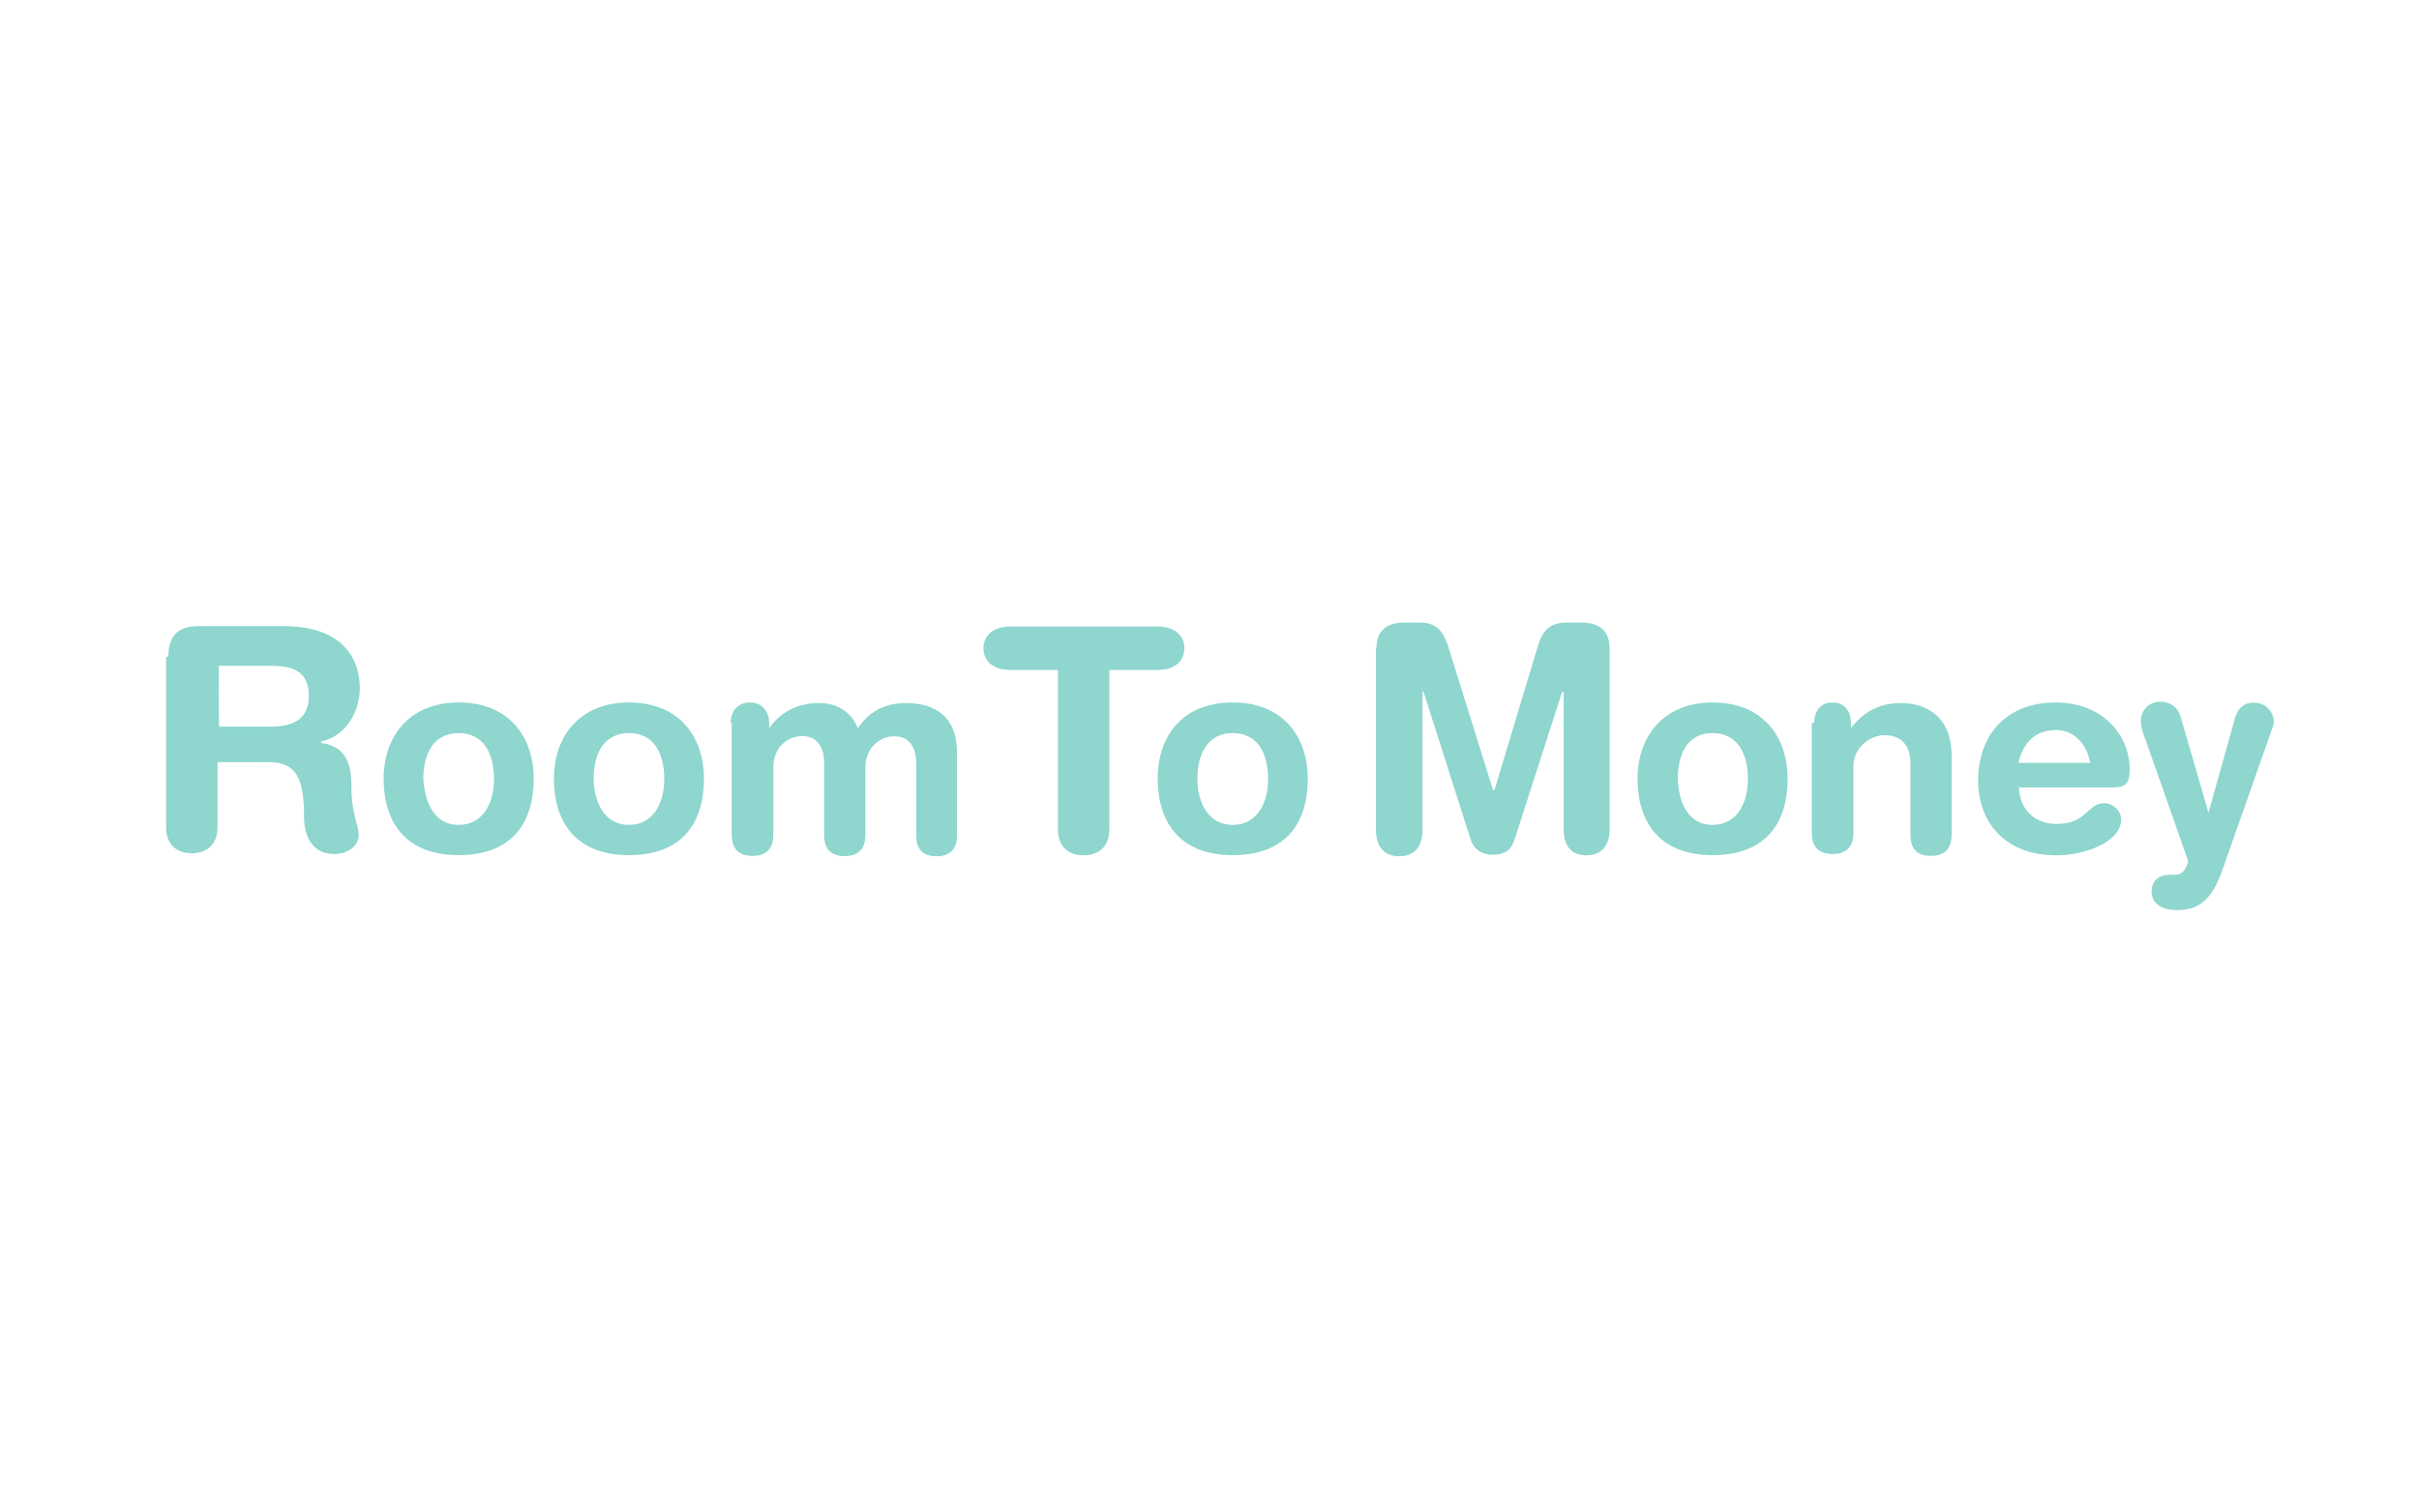
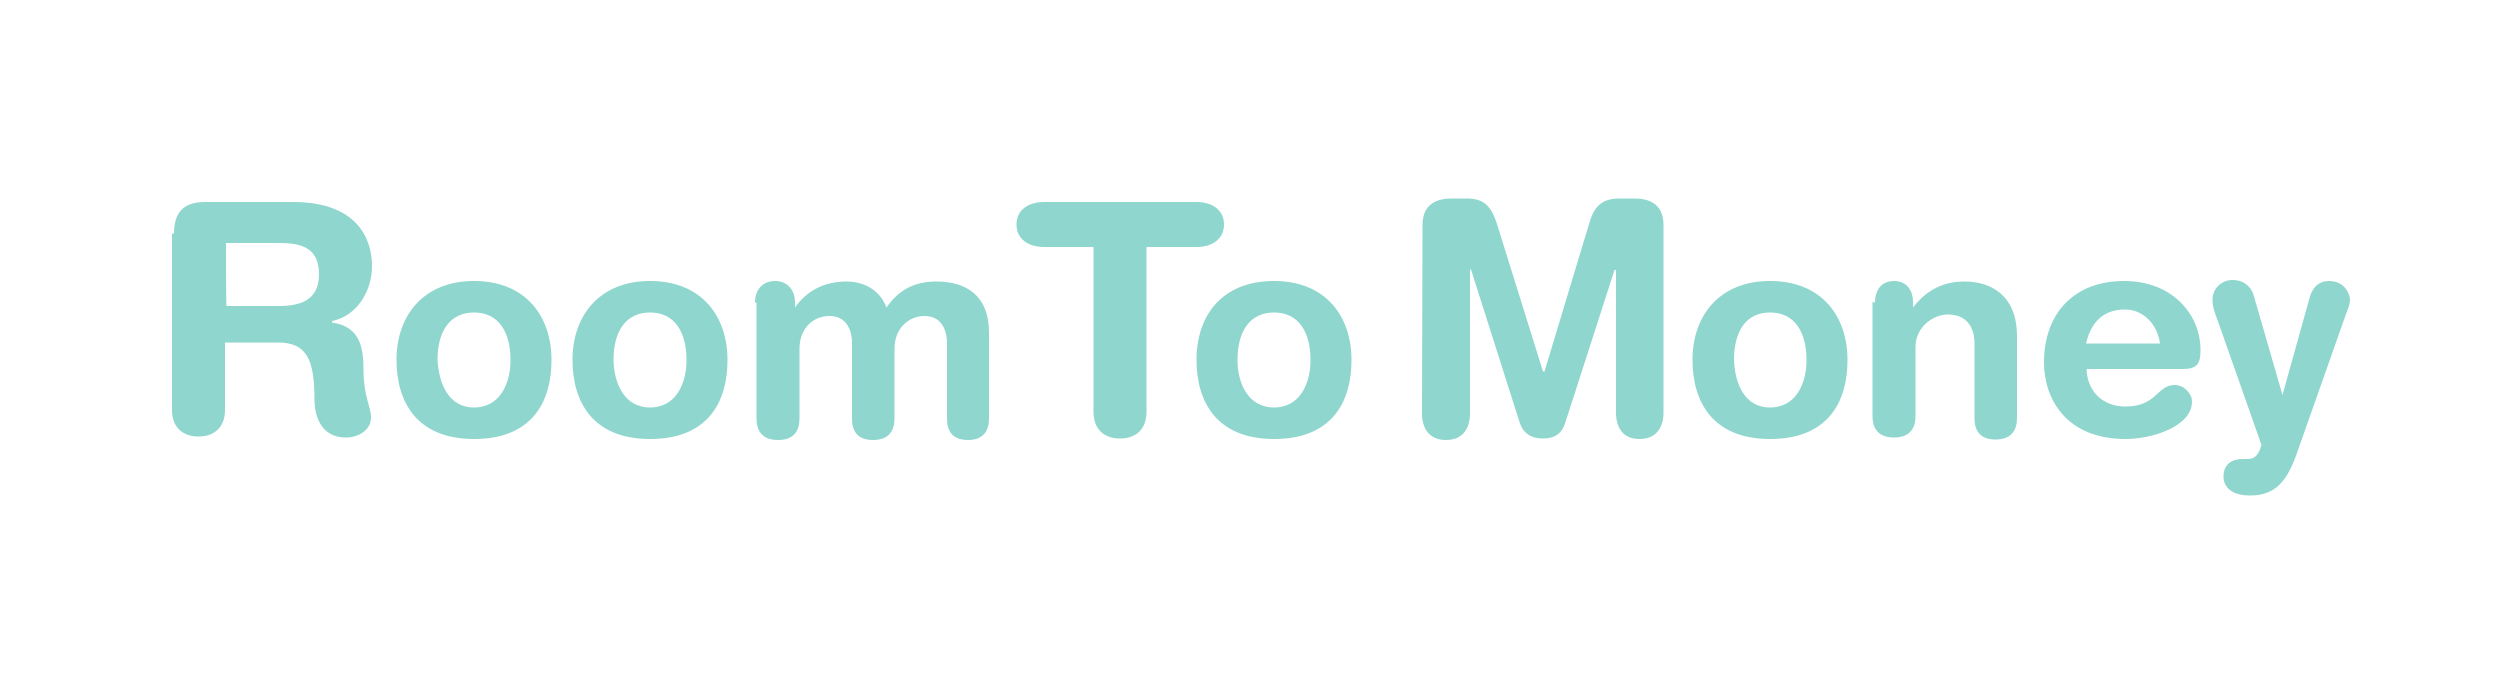
- <svg xmlns="http://www.w3.org/2000/svg" version="1.1" id="svg_logoType" x="0px" y="0px" viewBox="0 0 1280 800" enable-background="new 0 0 1280 800" xml:space="preserve">
+ <svg xmlns="http://www.w3.org/2000/svg" version="1.1" id="svg_logoType" x="0px" y="0px" viewBox="0 181 500 138" enable-background="new 0 181 500 138" xml:space="preserve">
  <g>
-     <path fill="#8ED6CE" d="M89.1,347.5c0-12.3,6.4-16.1,16.1-16.1H150c32,0,40.4,17.9,40.4,32.8c0,12.8-7.7,25.6-20.5,28.2v0.8   c14.1,2,16.1,12.3,16.1,24.3c0,13.6,3.8,18.7,3.8,24.3c0,6.4-6.4,10.2-12.8,10.2c-14.6,0-16.1-14.1-16.1-19.2   c0-20.5-3.8-29.4-18.7-29.4h-27.1V438c0,8.4-5.1,13.6-13.6,13.6s-13.6-5.1-13.6-13.6v-90.4L89.1,347.5L89.1,347.5z M116,384.6h26.9   c10.2,0,20.5-2.6,20.5-16.1c0-12.8-7.7-16.1-20-16.1h-27.6C115.7,352.6,115.7,384.6,116,384.6z" />
-     <path fill="#8ED6CE" d="M242.7,371.8c26.4,0,39.7,17.9,39.7,40.4c0,21.8-10.2,40.4-39.7,40.4S203,433.5,203,412.2   C203,389.2,217.1,371.8,242.7,371.8z M242.7,436.6c12.8,0,18.7-11.5,18.7-24.3c0-14.1-5.9-24.3-18.7-24.3S224,398.2,224,412.2   C224.8,425,229.9,436.6,242.7,436.6z" />
-     <path fill="#8ED6CE" d="M332.8,371.8c26.4,0,39.7,17.9,39.7,40.4c0,21.8-10.2,40.4-39.7,40.4s-39.7-19.2-39.7-40.4   C293.1,389.2,307.2,371.8,332.8,371.8z M332.8,436.6c12.8,0,18.7-11.5,18.7-24.3c0-14.1-5.9-24.3-18.7-24.3   c-12.8,0-18.7,10.2-18.7,24.3C314.4,425,320,436.6,332.8,436.6z" />
-     <path fill="#8ED6CE" d="M386.6,382.8c0-6.4,3.8-11,10.2-11s10.2,4.6,10.2,11v2.6l0,0c5.9-8.4,14.8-13.3,26.4-13.3   c7.7,0,16.6,3.3,20.5,13.3c5.9-8.4,13.6-13.3,25.6-13.3c14.8,0,26.9,6.9,26.9,26.1v44c0,5.9-2.6,11-10.8,11   c-8.4,0-10.8-5.1-10.8-11v-38.4c0-7.7-3.3-14.1-11.5-14.1s-15.4,6.4-15.4,16.6v35.8c0,5.9-2.6,11-11,11s-10.8-5.1-10.8-11v-38.4   c0-7.7-3.3-14.1-11.5-14.1c-8.4,0-15.4,6.4-15.4,16.6V442c0,5.9-2.6,11-11,11s-11-5.1-11-11v-59.4h-0.6V382.8z" />
-     <path fill="#8ED6CE" d="M560.1,354.6h-25.6c-7.7,0-14.1-3.8-14.1-11.5s6.4-11.5,14.1-11.5h78.1c7.7,0,14.1,3.8,14.1,11.5   s-6.4,11.5-14.1,11.5H587v84.5c0,8.4-5.1,13.6-13.6,13.6s-13.6-5.1-13.6-13.6v-84.5H560.1z" />
-     <path fill="#8ED6CE" d="M652.3,371.8c26.4,0,39.7,17.9,39.7,40.4c0,21.8-10.2,40.4-39.7,40.4s-39.7-19.2-39.7-40.4   C612.6,389.2,625.9,371.8,652.3,371.8z M652.3,436.6c12.8,0,18.7-11.5,18.7-24.3c0-14.1-5.9-24.3-18.7-24.3s-18.7,10.2-18.7,24.3   C633.6,425,639.5,436.6,652.3,436.6z" />
-     <path fill="#8ED6CE" d="M728.3,343.1c0-11,7.7-13.6,14.8-13.6h7.7c8.4,0,12.3,3.3,15.4,12.3l23.8,76.3h0.8l23-76.3   c2.6-9,7.2-12.3,15.4-12.3h7.7c7.2,0,14.8,2.6,14.8,13.6v96c0,7.2-3.3,13.6-12.3,13.6s-12-6.4-12-13.6v-73h-0.8l-25.3,78.6   c-2,5.9-5.9,7.7-11.5,7.7s-9.7-2.6-11.5-7.7l-25.1-78.8h-0.5v73.7c0,7.2-3.3,13.6-12.3,13.6s-12.3-6.4-12.3-13.6v-96.5L728.3,343.1   L728.3,343.1z" />
-     <path fill="#8ED6CE" d="M906.2,371.8c26.4,0,39.7,17.9,39.7,40.4c0,21.8-10.2,40.4-39.7,40.4s-39.7-19.2-39.7-40.4   C866.6,389.2,880.6,371.8,906.2,371.8z M906.2,436.6c12.8,0,18.7-11.5,18.7-24.3c0-14.1-5.9-24.3-18.7-24.3s-18.4,10.2-18.4,24.3   C888.3,425,893.4,436.6,906.2,436.6z" />
-     <path fill="#8ED6CE" d="M960,382.8c0-6.4,3.3-11,9.7-11s9.7,4.6,9.7,11v2.6l0,0c5.9-7.7,14.1-13.3,26.4-13.3   c12.8,0,26.9,6.4,26.9,28.2V442c0,5.9-2.6,11-11,11s-10.8-5.1-10.8-11v-38.1c0-9-4.6-14.8-13.6-14.8c-7.7,0-16.6,6.4-16.6,16.6V441   c0,5.9-2.6,11-11,11s-11-5.1-11-11v-58.4h1.3L960,382.8L960,382.8z" />
-     <path fill="#8ED6CE" d="M1068.3,416.1c0,11.5,7.7,20,20,20c16.1,0,16.1-11,25.1-11c5.1,0,9,4.6,9,8.4c0,12.8-20.5,19.2-34,19.2   c-30.2,0-41.7-20.5-41.7-39.2c0-25.1,15.4-41.7,41-41.7c25.1,0,39.2,17.4,39.2,35.3c0,7.7-2,9.7-9.7,9.7h-48.6v-0.7H1068.3z    M1105.9,403.8c-1.3-9.7-8.4-17.4-17.9-17.4c-11,0-17.4,6.4-20,17.4H1105.9z" />
-     <path fill="#8ED6CE" d="M1168.6,430.2L1168.6,430.2l13.6-48.6c1.3-5.9,4.6-9.7,10.2-9.7c8.4,0,10.8,7.2,10.8,9.7c0,2-0.8,3.8-2,7.2   l-24.8,70.4c-5.1,14.8-11,22.5-24.3,22.5c-9.7,0-13.6-4.6-13.6-9.7c0-5.9,3.8-9,9.7-9h2c2.6,0,5.6,0,7.7-7.2l-22.5-64   c-2-5.1-2.6-7.7-2.6-10.2c0-5.9,4.6-10.2,10.2-10.2s9.7,3.3,11,8.4L1168.6,430.2z" />
+     <path fill="#8ED6CE" d="M34.8,227.7c0-4.8,2.5-6.3,6.3-6.3h17.5c12.5,0,15.8,7,15.8,12.8c0,5-3,10-8,11v0.3   c5.5,0.8,6.3,4.8,6.3,9.5c0,5.3,1.5,7.3,1.5,9.5c0,2.5-2.5,4-5,4c-5.7,0-6.3-5.5-6.3-7.5c0-8-1.5-11.5-7.3-11.5H45V263   c0,3.3-2,5.3-5.3,5.3s-5.3-2-5.3-5.3v-35.3L34.8,227.7L34.8,227.7z M45.3,242.2h10.5c4,0,8-1,8-6.3c0-5-3-6.3-7.8-6.3H45.2   C45.2,229.7,45.2,242.2,45.3,242.2z" />
+     <path fill="#8ED6CE" d="M94.8,237.2c10.3,0,15.5,7,15.5,15.8c0,8.5-4,15.8-15.5,15.8s-15.5-7.5-15.5-15.8   C79.3,244,84.8,237.2,94.8,237.2z M94.8,262.5c5,0,7.3-4.5,7.3-9.5c0-5.5-2.3-9.5-7.3-9.5s-7.3,4-7.3,9.5   C87.8,257.9,89.8,262.5,94.8,262.5z" />
+     <path fill="#8ED6CE" d="M130,237.2c10.3,0,15.5,7,15.5,15.8c0,8.5-4,15.8-15.5,15.8s-15.5-7.5-15.5-15.8   C114.5,244,120,237.2,130,237.2z M130,262.5c5,0,7.3-4.5,7.3-9.5c0-5.5-2.3-9.5-7.3-9.5s-7.3,4-7.3,9.5   C122.8,257.9,125,262.5,130,262.5z" />
+     <path fill="#8ED6CE" d="M151,241.5c0-2.5,1.5-4.3,4-4.3c2.5,0,4,1.8,4,4.3v1l0,0c2.3-3.3,5.8-5.2,10.3-5.2c3,0,6.5,1.3,8,5.2   c2.3-3.3,5.3-5.2,10-5.2c5.8,0,10.5,2.7,10.5,10.2v17.2c0,2.3-1,4.3-4.2,4.3c-3.3,0-4.2-2-4.2-4.3v-15c0-3-1.3-5.5-4.5-5.5   c-3.2,0-6,2.5-6,6.5v14c0,2.3-1,4.3-4.3,4.3c-3.3,0-4.2-2-4.2-4.3v-15c0-3-1.3-5.5-4.5-5.5c-3.3,0-6,2.5-6,6.5v14   c0,2.3-1,4.3-4.3,4.3s-4.3-2-4.3-4.3v-23.2L151,241.5L151,241.5L151,241.5z" />
+     <path fill="#8ED6CE" d="M218.8,230.4h-10c-3,0-5.5-1.5-5.5-4.5c0-3,2.5-4.5,5.5-4.5h30.5c3,0,5.5,1.5,5.5,4.5c0,3-2.5,4.5-5.5,4.5   h-10v33c0,3.3-2,5.3-5.3,5.3s-5.3-2-5.3-5.3v-33H218.8z" />
+     <path fill="#8ED6CE" d="M254.8,237.2c10.3,0,15.5,7,15.5,15.8c0,8.5-4,15.8-15.5,15.8s-15.5-7.5-15.5-15.8   C239.3,244,244.5,237.2,254.8,237.2z M254.8,262.5c5,0,7.3-4.5,7.3-9.5c0-5.5-2.3-9.5-7.3-9.5s-7.3,4-7.3,9.5   C247.5,257.9,249.8,262.5,254.8,262.5z" />
+     <path fill="#8ED6CE" d="M284.5,226c0-4.3,3-5.3,5.8-5.3h3c3.3,0,4.8,1.3,6,4.8l9.3,29.8h0.3l9-29.8c1-3.5,2.8-4.8,6-4.8h3   c2.8,0,5.8,1,5.8,5.3v37.5c0,2.8-1.3,5.3-4.8,5.3s-4.7-2.5-4.7-5.3v-28.5h-0.3l-9.9,30.7c-0.8,2.3-2.3,3-4.5,3c-2.2,0-3.8-1-4.5-3   l-9.8-30.8H294v28.8c0,2.8-1.3,5.3-4.8,5.3s-4.8-2.5-4.8-5.3L284.5,226L284.5,226L284.5,226z" />
+     <path fill="#8ED6CE" d="M354,237.2c10.3,0,15.5,7,15.5,15.8c0,8.5-4,15.8-15.5,15.8s-15.5-7.5-15.5-15.8   C338.5,244,344,237.2,354,237.2z M354,262.5c5,0,7.3-4.5,7.3-9.5c0-5.5-2.3-9.5-7.3-9.5s-7.2,4-7.2,9.5   C347,257.9,349,262.5,354,262.5z" />
+     <path fill="#8ED6CE" d="M375,241.5c0-2.5,1.3-4.3,3.8-4.3s3.8,1.8,3.8,4.3v1l0,0c2.3-3,5.5-5.2,10.3-5.2c5,0,10.5,2.5,10.5,11v16.3   c0,2.3-1,4.3-4.3,4.3s-4.2-2-4.2-4.3v-14.9c0-3.5-1.8-5.8-5.3-5.8c-3,0-6.5,2.5-6.5,6.5v13.8c0,2.3-1,4.3-4.3,4.3   c-3.3,0-4.3-2-4.3-4.3v-22.8L375,241.5L375,241.5L375,241.5z" />
+     <path fill="#8ED6CE" d="M417.3,254.5c0,4.5,3,7.8,7.8,7.8c6.3,0,6.3-4.3,9.8-4.3c2,0,3.5,1.8,3.5,3.3c0,5-8,7.5-13.3,7.5   c-11.8,0-16.3-8-16.3-15.3c0-9.8,6-16.3,16-16.3c9.8,0,15.3,6.8,15.3,13.8c0,3-0.8,3.8-3.8,3.8h-19v-0.3L417.3,254.5L417.3,254.5z    M432,249.7c-0.5-3.8-3.3-6.8-7-6.8c-4.3,0-6.8,2.5-7.8,6.8H432z" />
+     <path fill="#8ED6CE" d="M456.5,260L456.5,260l5.3-19c0.5-2.3,1.8-3.8,4-3.8c3.3,0,4.2,2.8,4.2,3.8c0,0.8-0.3,1.5-0.8,2.8l-9.7,27.5   c-2,5.8-4.3,8.8-9.5,8.8c-3.8,0-5.3-1.8-5.3-3.8c0-2.3,1.5-3.5,3.8-3.5h0.8c1,0,2.2,0,3-2.8l-8.8-25c-0.8-2-1-3-1-4   c0-2.3,1.8-4,4-4s3.8,1.3,4.3,3.3L456.5,260z" />
  </g>
</svg>
